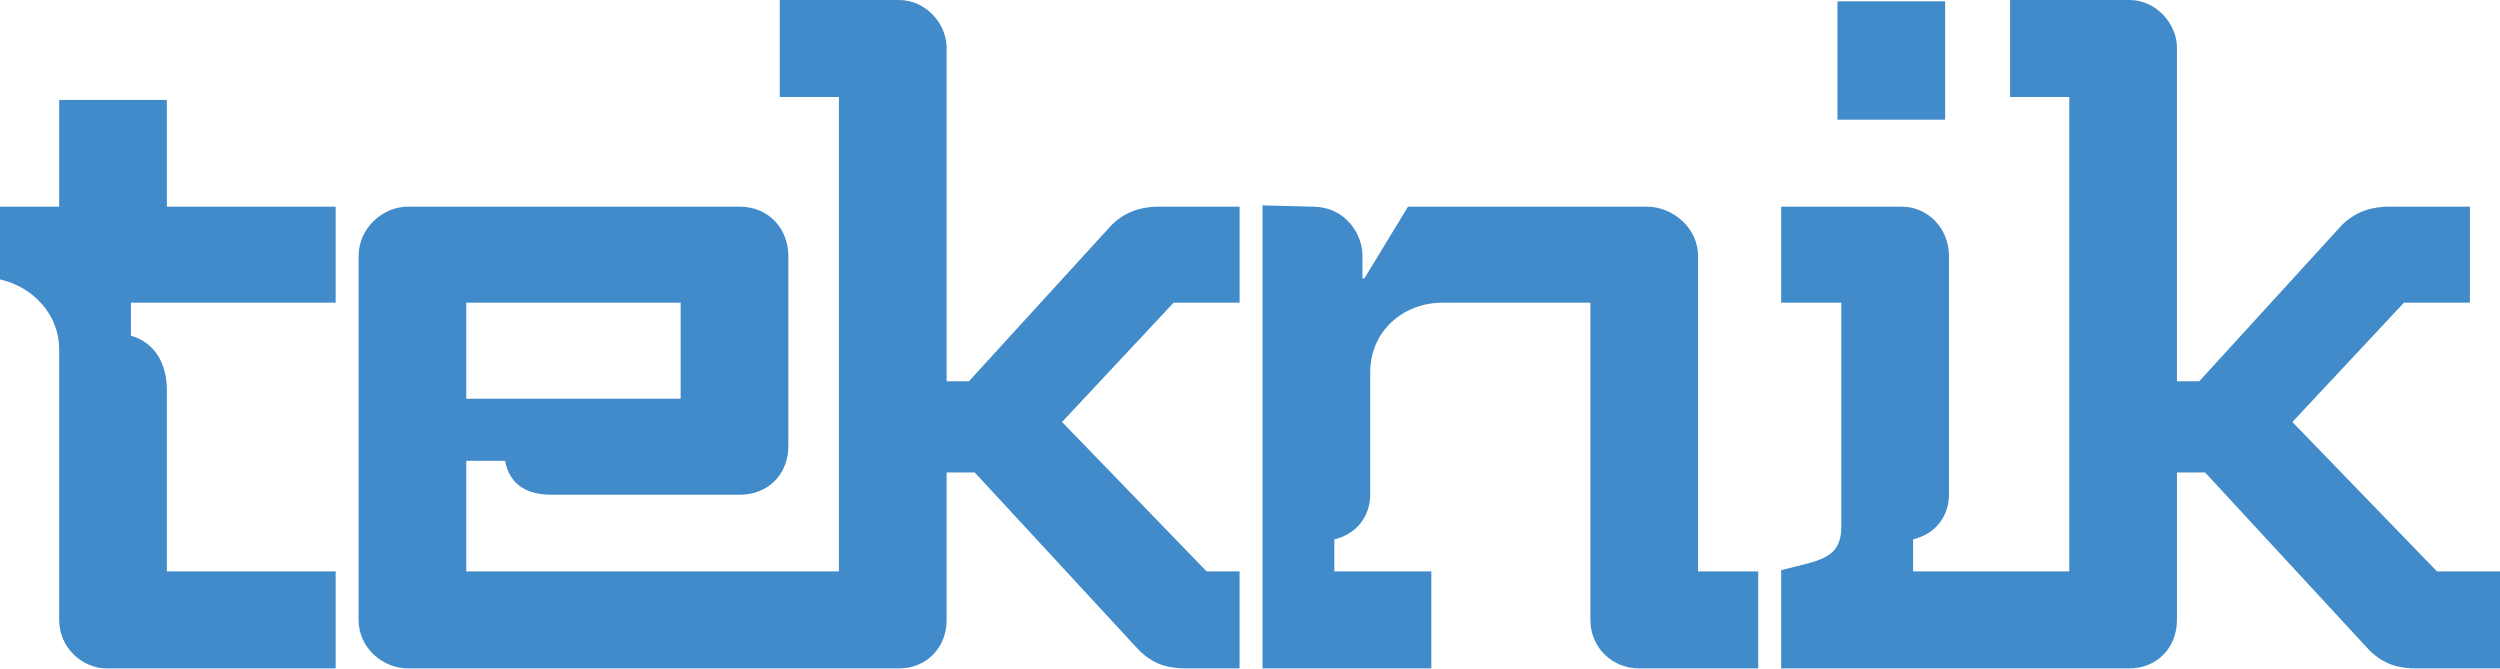
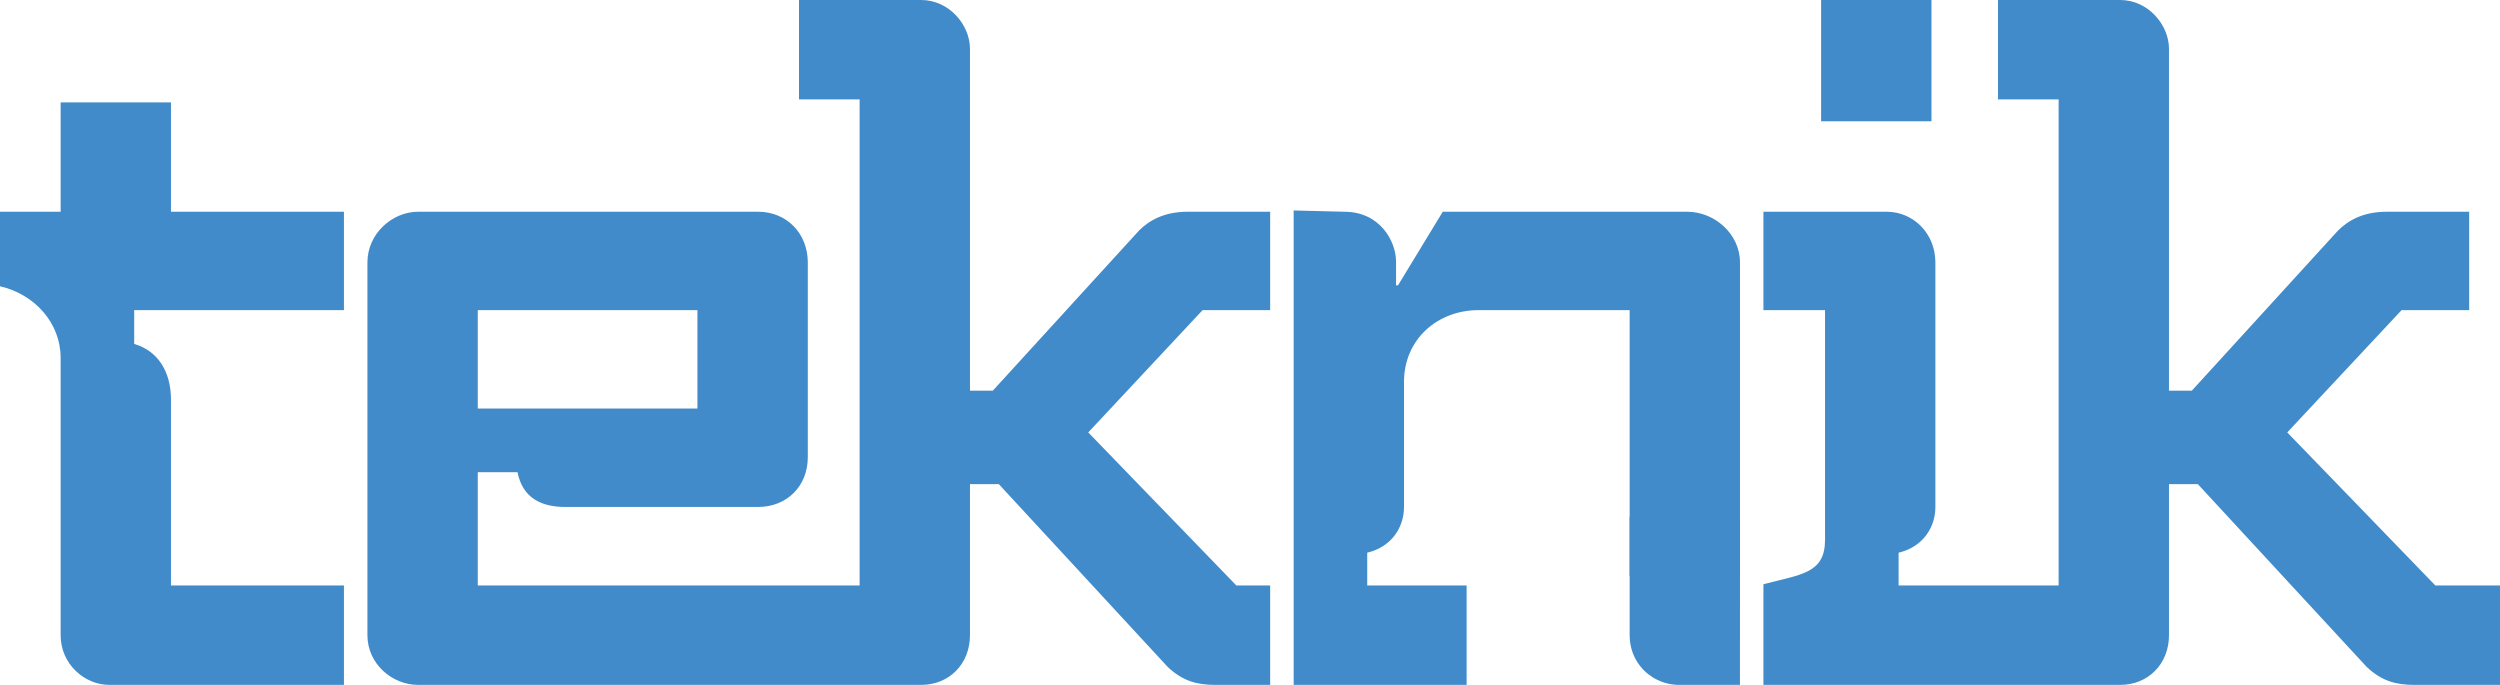
- <svg xmlns="http://www.w3.org/2000/svg" version="1.1" id="Layer_1" x="0px" y="0px" width="269.788px" height="72.131px" viewBox="0 0 269.788 72.131" enable-background="new 0 0 269.788 72.131" xml:space="preserve">
-   <path fill="#418BCA" d="M6.386,37.688c0-3.665-2.722-6.7-6.386-7.537V22.3h6.386V10.784h11.62V22.3h18.217v10.363h-22.09v3.561  c2.513,0.732,3.873,2.93,3.873,5.863v19.574h18.217v10.47H11.515c-2.616,0-5.129-2.198-5.129-5.235V37.688z" />
-   <path fill="#418BCA" d="M130.21,61.661L114.612,45.54l12.04-12.877h7.118V22.3h-8.689c-2.512,0-4.083,0.942-5.129,1.989  l-15.39,16.854h-2.407V5.13c0-2.512-2.199-5.13-5.13-5.13H84.147v10.47h6.386v51.191h-5.895h-0.596H50.317V49.729h4.188  c0.523,2.721,2.513,3.663,5.024,3.663h20.31c3.036,0,5.235-2.198,5.235-5.235V27.638c0-3.035-2.199-5.338-5.235-5.338H44.036  c-2.722,0-5.34,2.303-5.34,5.338v39.258c0,3.037,2.618,5.235,5.34,5.235h40.007h1.03h11.951c2.931,0,5.13-2.198,5.13-5.235V50.984  h3.035l17.798,19.263c1.569,1.465,3.036,1.884,5.024,1.884h5.758v-10.47H130.21z M50.317,32.663h23.135v10.365H50.317V32.663z" />
-   <rect x="198.291" y="0.143" fill="#418BCA" width="11.621" height="12.772" />
-   <path fill="#418BCA" d="M206.451,61.661v-3.453c2.617-0.629,3.873-2.722,3.873-4.816V27.638c0-3.035-2.304-5.338-5.13-5.338h-12.98  v10.363h6.489v24.184c0,3.559-2.512,3.635-6.489,4.682v10.603h24.602h12.981c2.932,0,5.13-2.198,5.13-5.235V50.984h3.035  l17.798,19.263c1.57,1.465,3.036,1.884,5.024,1.884h9.004v-10.47h-6.805l-15.6-16.121l12.04-12.877h7.119V22.3h-8.69  c-2.512,0-4.082,0.942-5.129,1.989l-15.39,16.854h-2.407V5.13c0-2.512-2.198-5.13-5.13-5.13h-12.877v10.47h6.386v51.191" />
-   <path fill="#418BCA" d="M183.249,61.661V27.638c0-3.035-2.721-5.338-5.548-5.338h-25.754l-4.71,7.747h-0.209v-2.514  c0-2.093-1.676-5.233-5.444-5.233l-5.34-0.135v10.498v21.59v2.594v15.284h18.217v-10.47h-10.469v-3.453  c2.617-0.629,3.873-2.722,3.873-4.816V40.2c0-4.396,3.455-7.537,7.852-7.537h15.912v34.232c0,3.037,2.408,5.235,5.235,5.235h12.876  v-10.47H183.249z" />
+ <svg xmlns="http://www.w3.org/2000/svg" version="1.1" id="Layer_1" x="0px" y="0px" width="263.292px" height="72.13px" viewBox="0 0 263.292 72.13" enable-background="new 0 0 263.292 72.13" xml:space="preserve">
+   <path fill="#418BCA" d="M6.386,37.689c0-3.666-2.722-6.7-6.386-7.538V22.3h6.386V10.784h11.62V22.3h18.217v10.363h-22.09v3.561  c2.513,0.732,3.873,2.93,3.873,5.863v19.574h18.217V72.13H11.515c-2.616,0-5.129-2.197-5.129-5.234V37.689z" />
+   <path fill="#418BCA" d="M130.21,61.662l-15.599-16.121l12.04-12.877h7.118V22.3h-8.689c-2.512,0-4.083,0.942-5.129,1.989  l-15.39,16.854h-2.407V5.13c0-2.512-2.199-5.13-5.13-5.13H84.147v10.47h6.386v51.192h-5.895h-0.596H50.317V49.728h4.188  c0.523,2.721,2.513,3.664,5.024,3.664h20.31c3.036,0,5.235-2.199,5.235-5.236V27.638c0-3.035-2.199-5.338-5.235-5.338H44.036  c-2.722,0-5.34,2.303-5.34,5.338v39.258c0,3.037,2.618,5.234,5.34,5.234h40.007h1.03h11.951c2.931,0,5.13-2.197,5.13-5.234V50.984  h3.035l17.798,19.264c1.569,1.465,3.036,1.883,5.024,1.883h5.758V61.662H130.21z M50.317,32.663h23.135v10.366H50.317V32.663z" />
+   <polygon fill="#418BCA" points="203.416,0 196.745,0 191.794,0 191.794,12.772 203.416,12.772 " />
+   <path fill="#418BCA" d="M199.955,61.662v-3.453c2.617-0.629,3.873-2.723,3.873-4.816V27.638c0-3.035-2.304-5.338-5.13-5.338h-12.98  v10.363h6.489v24.184c0,3.559-2.512,3.635-6.489,4.682V72.13h24.602H223.3c2.932,0,5.13-2.197,5.13-5.234V50.984h3.035  l17.798,19.264c1.57,1.465,3.036,1.883,5.024,1.883h9.004V61.662h-6.805l-15.6-16.121l12.04-12.877h7.119V22.3h-8.69  c-2.512,0-4.082,0.942-5.129,1.989l-15.39,16.854h-2.407V5.13c0-2.512-2.198-5.13-5.13-5.13h-12.877v10.47h6.386v51.192" />
+   <path fill="#418BCA" d="M183.249,61.662V27.638c0-3.035-2.721-5.338-5.548-5.338h-25.754l-4.71,7.747h-0.209v-2.514  c0-2.093-1.676-5.233-5.444-5.233l-5.34-0.135v10.498v21.59v2.594V72.13h18.217V61.662h-10.469v-3.453  c2.617-0.629,3.873-2.723,3.873-4.816V40.201c0-4.396,3.455-7.538,7.852-7.538h15.912v34.233c0,1.289,0.435,2.428,1.151,3.311  c0.97,1.197,2.458,1.924,4.084,1.924h6.381L183.249,61.662L183.249,61.662z" />
+   <rect x="171.628" y="54.419" fill="#418BCA" width="11.62" height="6.25" />
</svg>
